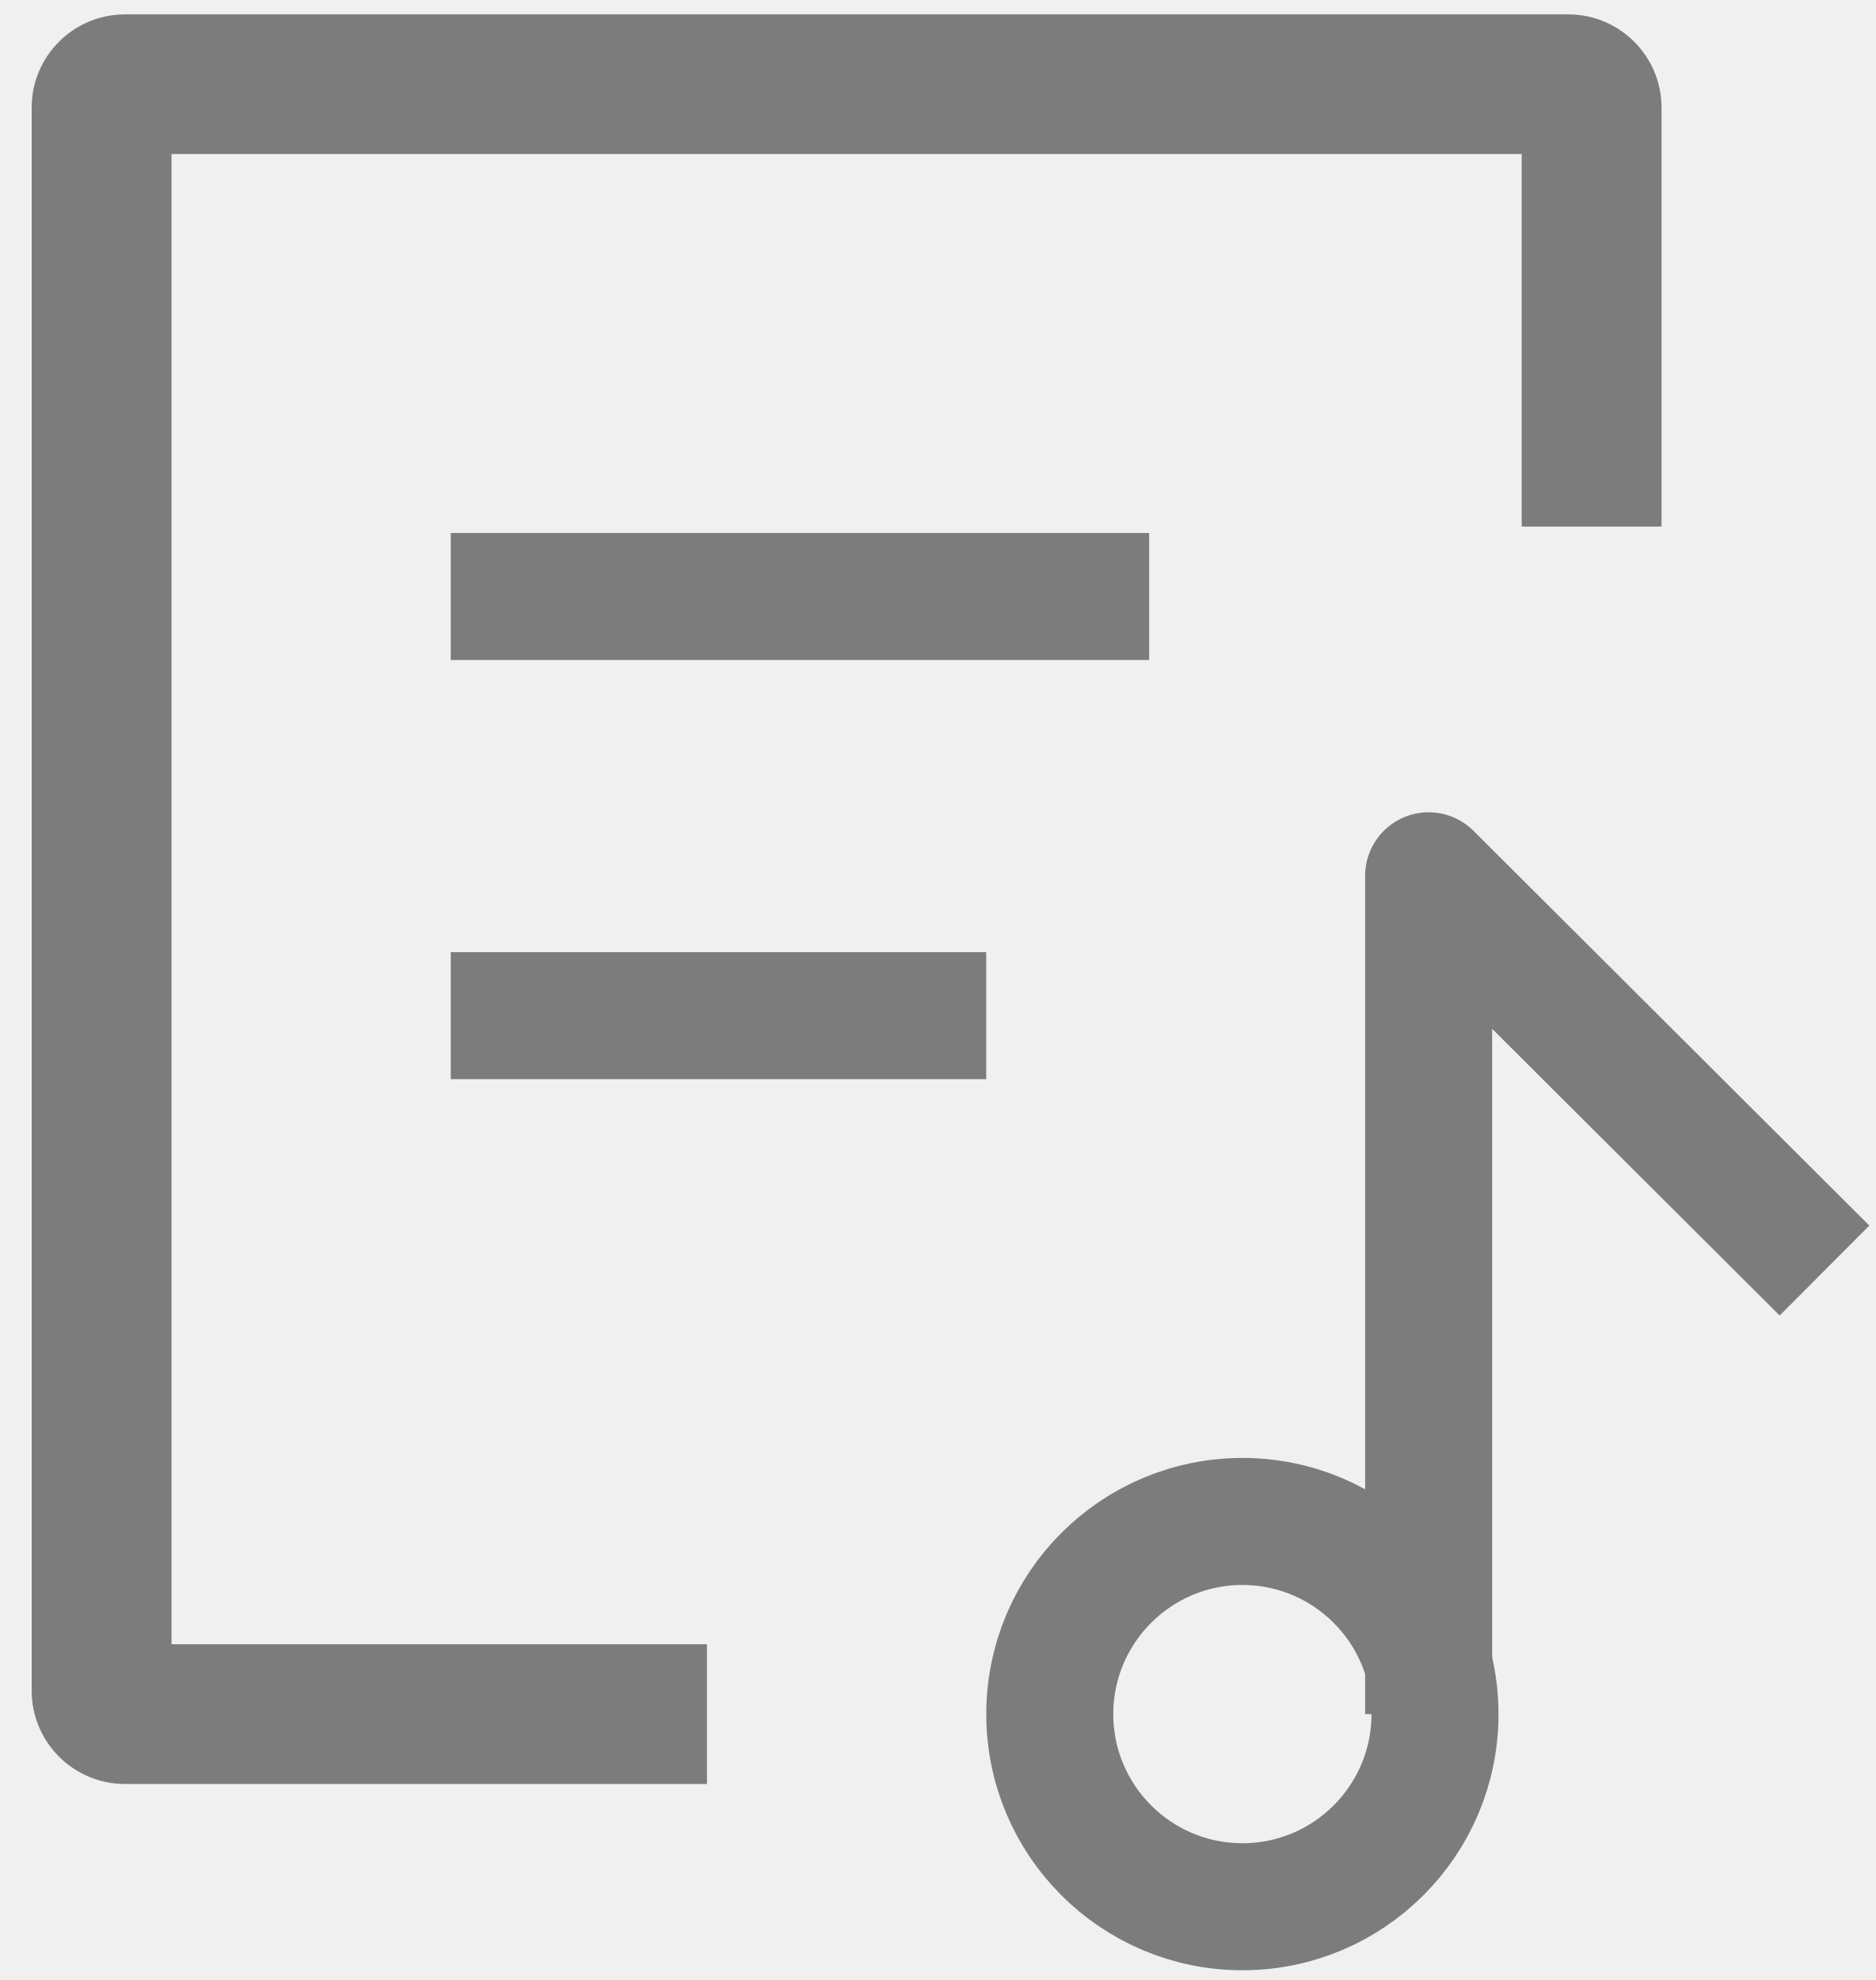
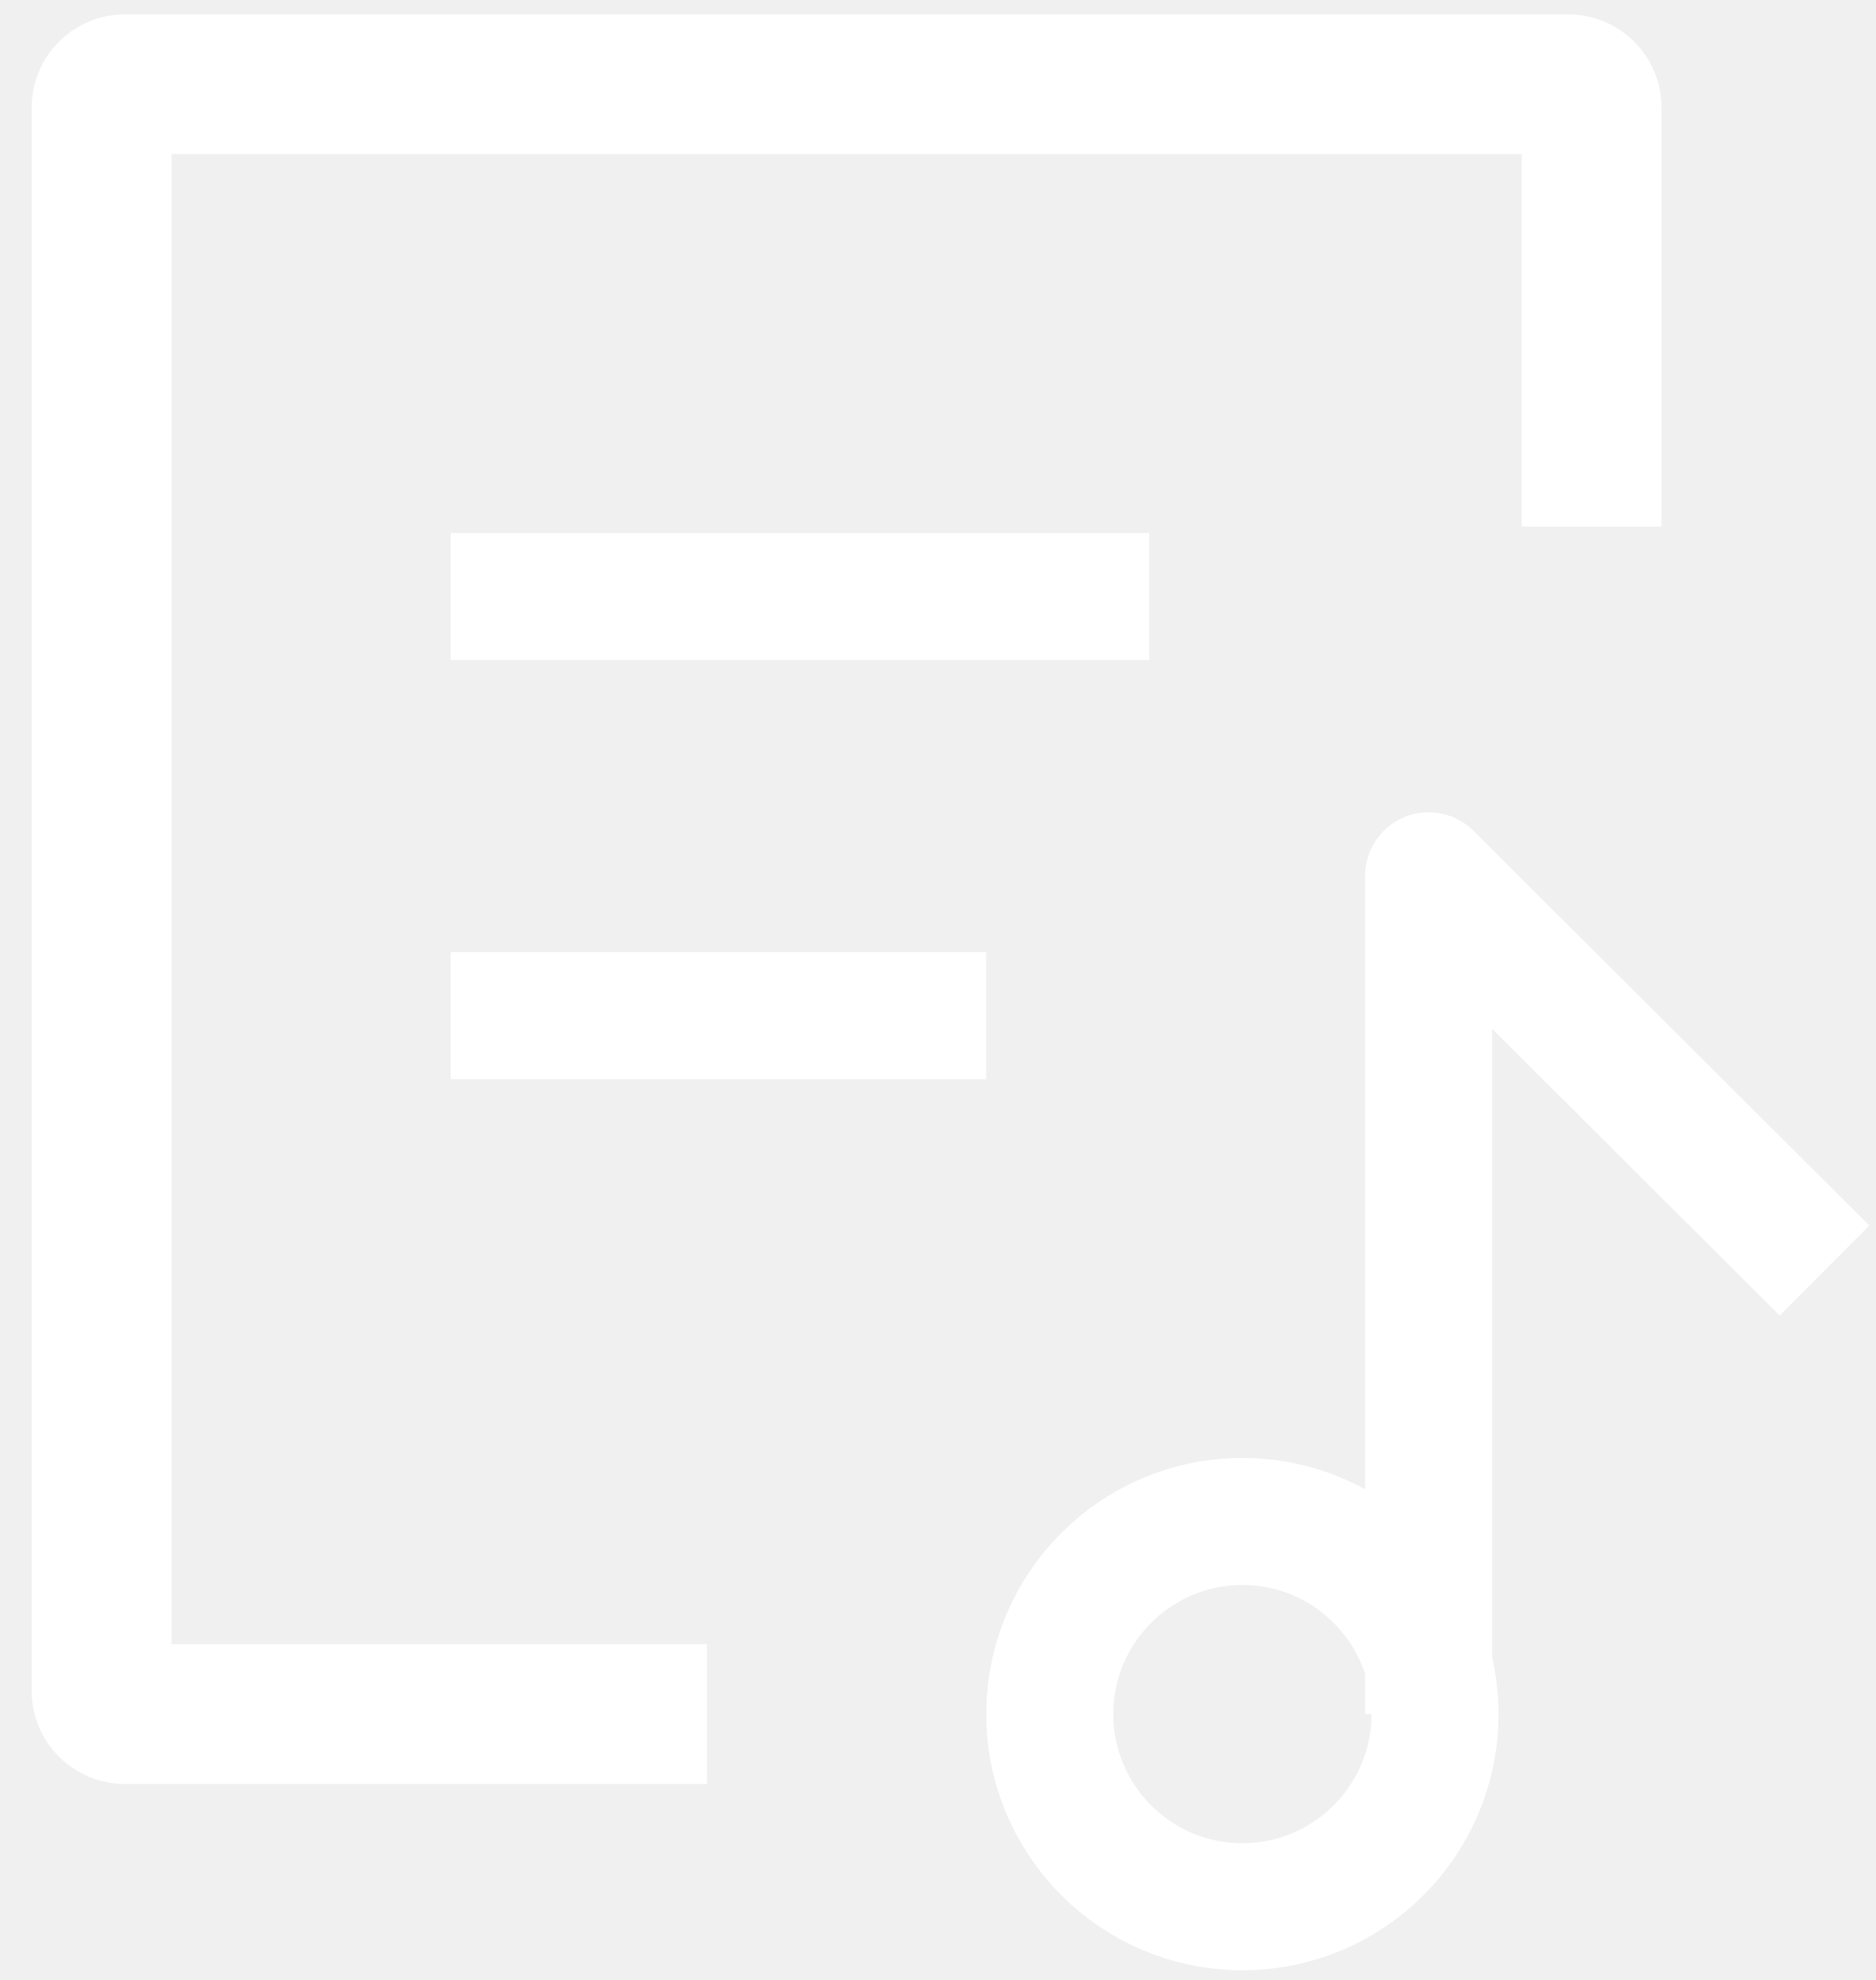
<svg xmlns="http://www.w3.org/2000/svg" width="18px" height="19px" viewBox="0 0 18 19" version="1.1">
  <g id="Page-1" stroke="none" stroke-width="1" fill="none" fill-rule="evenodd">
    <g id="Sidebar" transform="translate(-222, -3551)">
      <g id="Group-3" transform="translate(0, 3520)">
        <g id="Group-618" transform="translate(222, 31)">
-           <path d="M1.646,15.778 L1.646,1.478 L14.604,1.478 L14.604,5.053 L15.946,5.053 L15.946,1.031 C15.946,0.539 15.544,0.138 15.051,0.138 L1.199,0.138 C0.706,0.138 0.304,0.539 0.304,1.031 L0.304,16.225 C0.304,16.718 0.706,17.119 1.199,17.119 L6.785,17.119 L6.785,15.778 L1.646,15.778 Z" id="Path" fill="#7C7C7C" />
-           <path d="M13.772,16.449 C13.772,17.469 12.944,18.297 11.924,18.297 C10.903,18.297 10.075,17.469 10.075,16.449 C10.075,15.428 10.903,14.6 11.924,14.6 C12.944,14.6 13.772,15.428 13.772,16.449 Z" id="Stroke-615" stroke="#7C7C7C" stroke-width="1.219" />
-           <polyline id="Stroke-616" stroke="#7C7C7C" stroke-width="1.219" stroke-linejoin="round" points="17.51 12.192 13.711 8.404 13.711 16.449" />
-           <path d="M4.326,9.746 L9.465,9.746 M4.326,5.724 L11.029,5.724" id="Stroke-617" stroke="#7C7C7C" stroke-width="1.219" />
+           <path d="M1.646,15.778 L1.646,1.478 L14.604,1.478 L14.604,5.053 L15.946,5.053 L15.946,1.031 C15.946,0.539 15.544,0.138 15.051,0.138 L1.199,0.138 C0.706,0.138 0.304,0.539 0.304,1.031 L0.304,16.225 C0.304,16.718 0.706,17.119 1.199,17.119 L6.785,17.119 L6.785,15.778 L1.646,15.778 Z" id="Path" fill="#FFFFFF" />
+           <path d="M13.772,16.449 C13.772,17.469 12.944,18.297 11.924,18.297 C10.903,18.297 10.075,17.469 10.075,16.449 C10.075,15.428 10.903,14.6 11.924,14.6 C12.944,14.6 13.772,15.428 13.772,16.449 Z" id="Stroke-615" stroke="#FFFFFF" stroke-width="1.219" />
+           <polyline id="Stroke-616" stroke="#FFFFFF" stroke-width="1.219" stroke-linejoin="round" points="17.51 12.192 13.711 8.404 13.711 16.449" />
+           <path d="M4.326,9.746 L9.465,9.746 M4.326,5.724 L11.029,5.724" id="Stroke-617" stroke="#FFFFFF" stroke-width="1.219" />
        </g>
      </g>
    </g>
  </g>
</svg>
